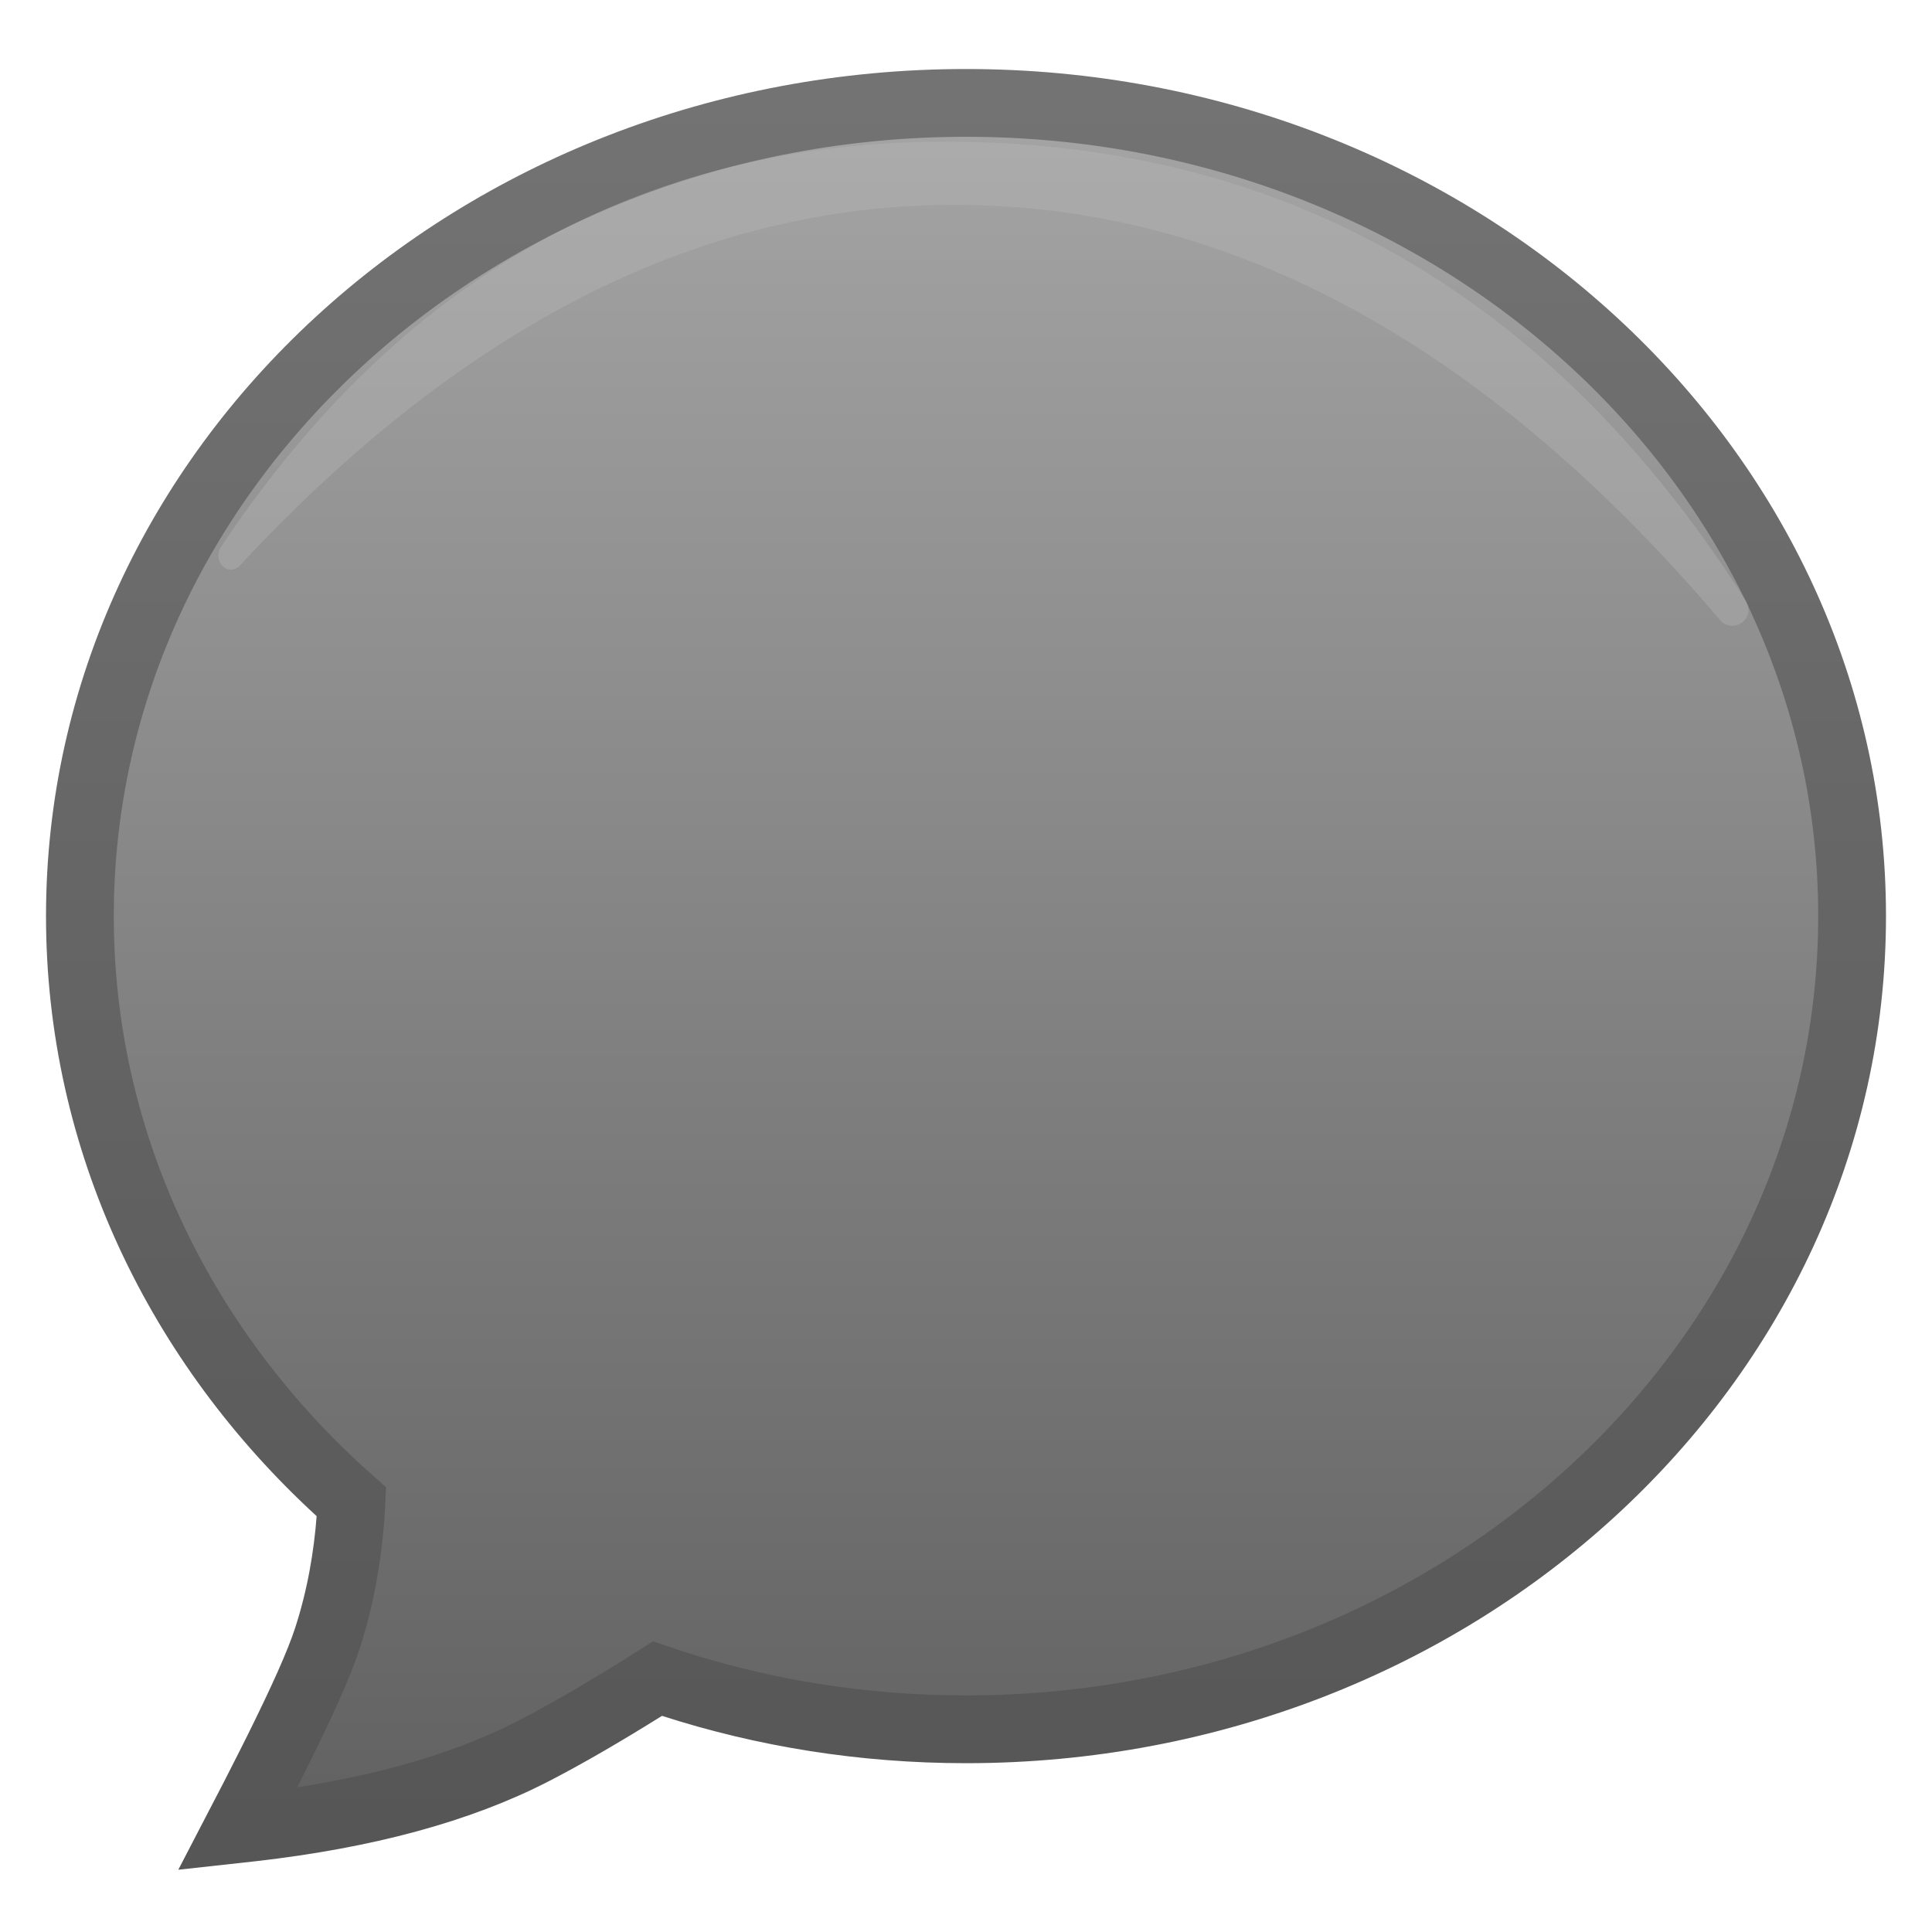
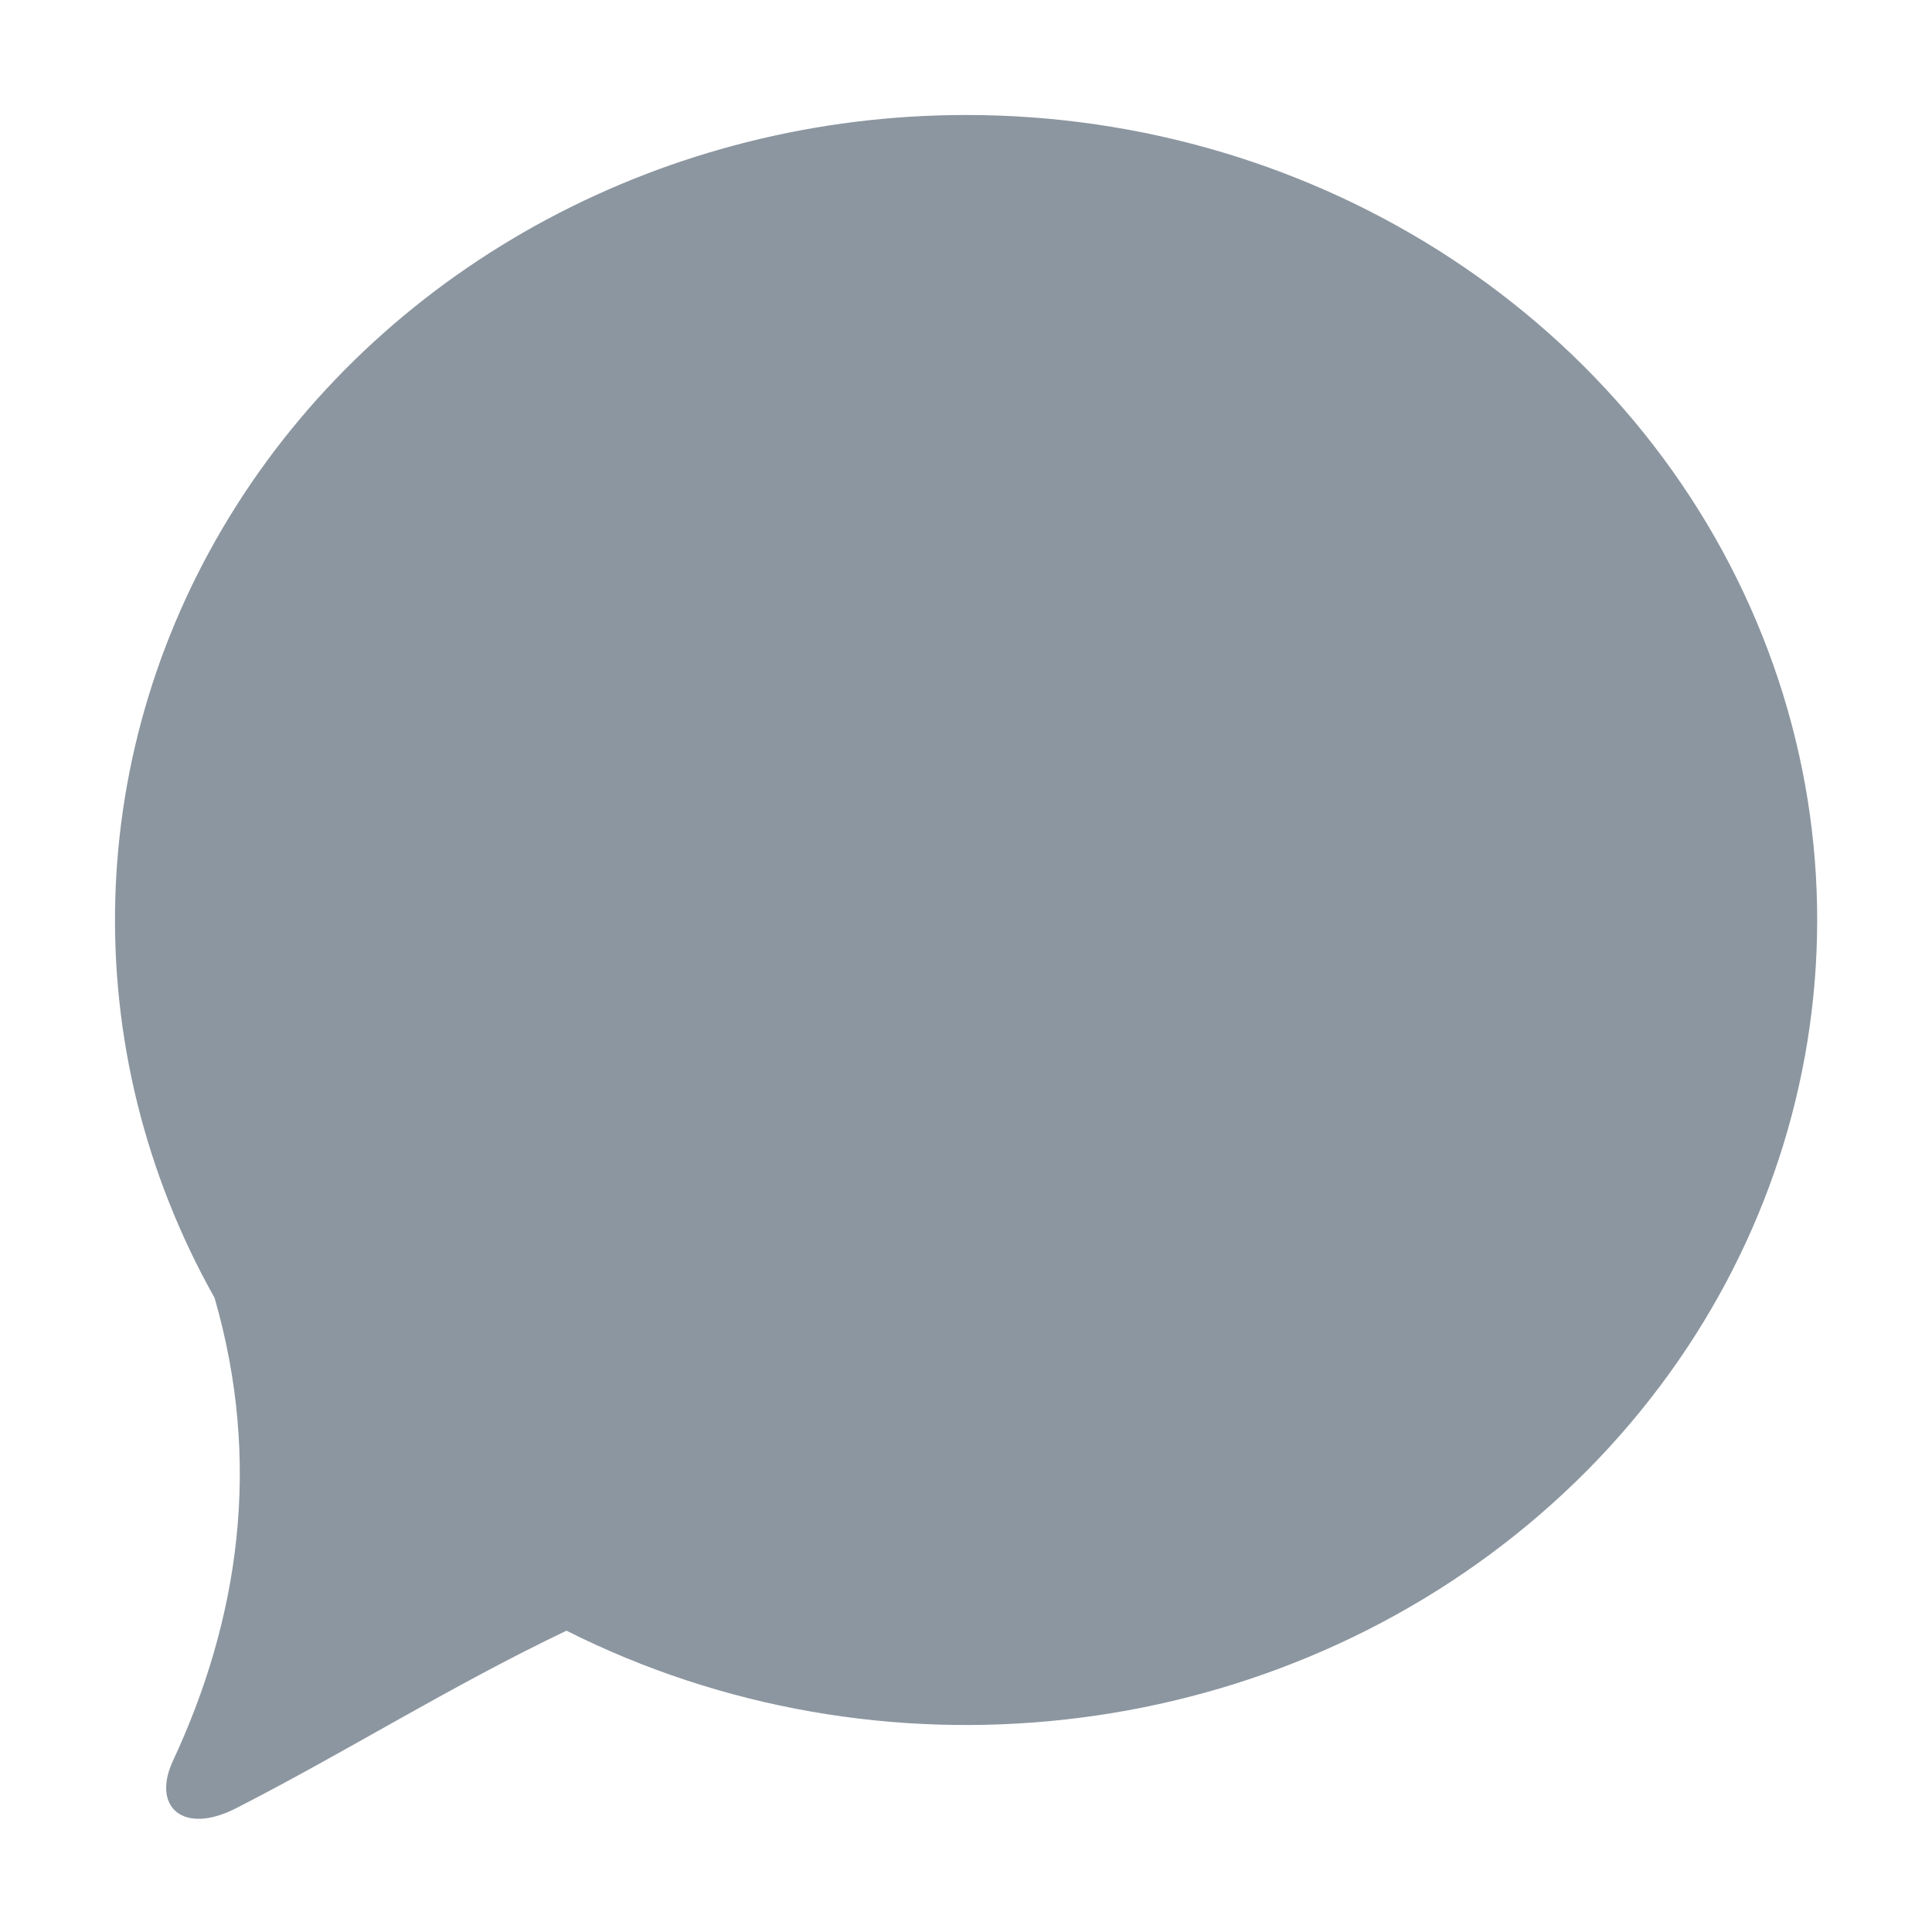
<svg xmlns="http://www.w3.org/2000/svg" width="84px" height="84px" viewBox="0 0 84 84" version="1.1">
-   <defs>
-     <linearGradient x1="50%" y1="0%" x2="50%" y2="100%" id="linearGradient-1">
-       <stop stop-color="#A5A5A5" offset="0%" />
-       <stop stop-color="#616161" offset="100%" />
-     </linearGradient>
-     <linearGradient x1="50%" y1="0%" x2="50%" y2="99.396%" id="linearGradient-2">
-       <stop stop-color="#737373" offset="0%" />
-       <stop stop-color="#565656" offset="100%" />
-     </linearGradient>
-   </defs>
-   <g id="topic-gray" stroke="none" stroke-width="1" fill="none" fill-rule="evenodd">
-     <path d="M42,4.474 C52.654,4.474 62.303,8.442 69.286,14.872 C76.223,21.259 80.526,30.08 80.526,39.83 C80.526,49.581 76.223,58.402 69.286,64.789 C62.303,71.219 52.654,75.187 42,75.187 C37.527,75.187 33.231,74.488 29.235,73.2 C29.018,73.13 28.802,73.059 28.586,72.985 C28.395,73.107 28.2,73.229 28.002,73.353 C26.18,74.491 24.577,75.418 23.19,76.133 C19.963,77.797 15.884,78.895 10.969,79.457 L10.333,79.527 C10.848,78.538 11.316,77.626 11.736,76.79 L12.086,76.091 C13.155,73.937 13.875,72.334 14.229,71.249 C14.815,69.45 15.11,67.67 15.236,66.033 C15.255,65.792 15.27,65.548 15.281,65.299 C15.107,65.146 14.935,64.99 14.763,64.833 C7.797,58.443 3.474,49.604 3.474,39.83 C3.474,30.08 7.777,21.259 14.714,14.872 C21.697,8.442 31.346,4.474 42,4.474 Z" id="Combined-Shape-Copy-2" stroke="url(#linearGradient-2)" stroke-width="2.947" fill="url(#linearGradient-1)" />
-     <path d="M9.681,24.614 C9.872,24.814 10.189,24.821 10.389,24.629 C10.396,24.623 10.403,24.616 10.41,24.608 C20.518,13.728 31.314,8.501 42.799,8.929 C54.258,9.356 64.924,15.368 74.794,26.966 C75.031,27.244 75.443,27.29 75.735,27.072 C76.032,26.852 76.108,26.44 75.909,26.128 C67.782,13.337 56.745,6.691 42.799,6.189 C28.822,5.685 17.758,11.549 9.607,23.78 C9.434,24.041 9.464,24.387 9.681,24.614 Z" id="Path-22" fill="#B8B8B8" opacity="0.375" />
-   </g>
+   <path d="M42 5A37 35 0 1 1 24.63 70.9C19.6 73.3 15 76.2 10.3 78.6C8 79.8 6.6 78.6 7.5 76.6C10.4 70.4 11.4 63.6 9.33 56.43A37 35 0 0 1 42 5Z" fill="#8C96A0" />
</svg>
